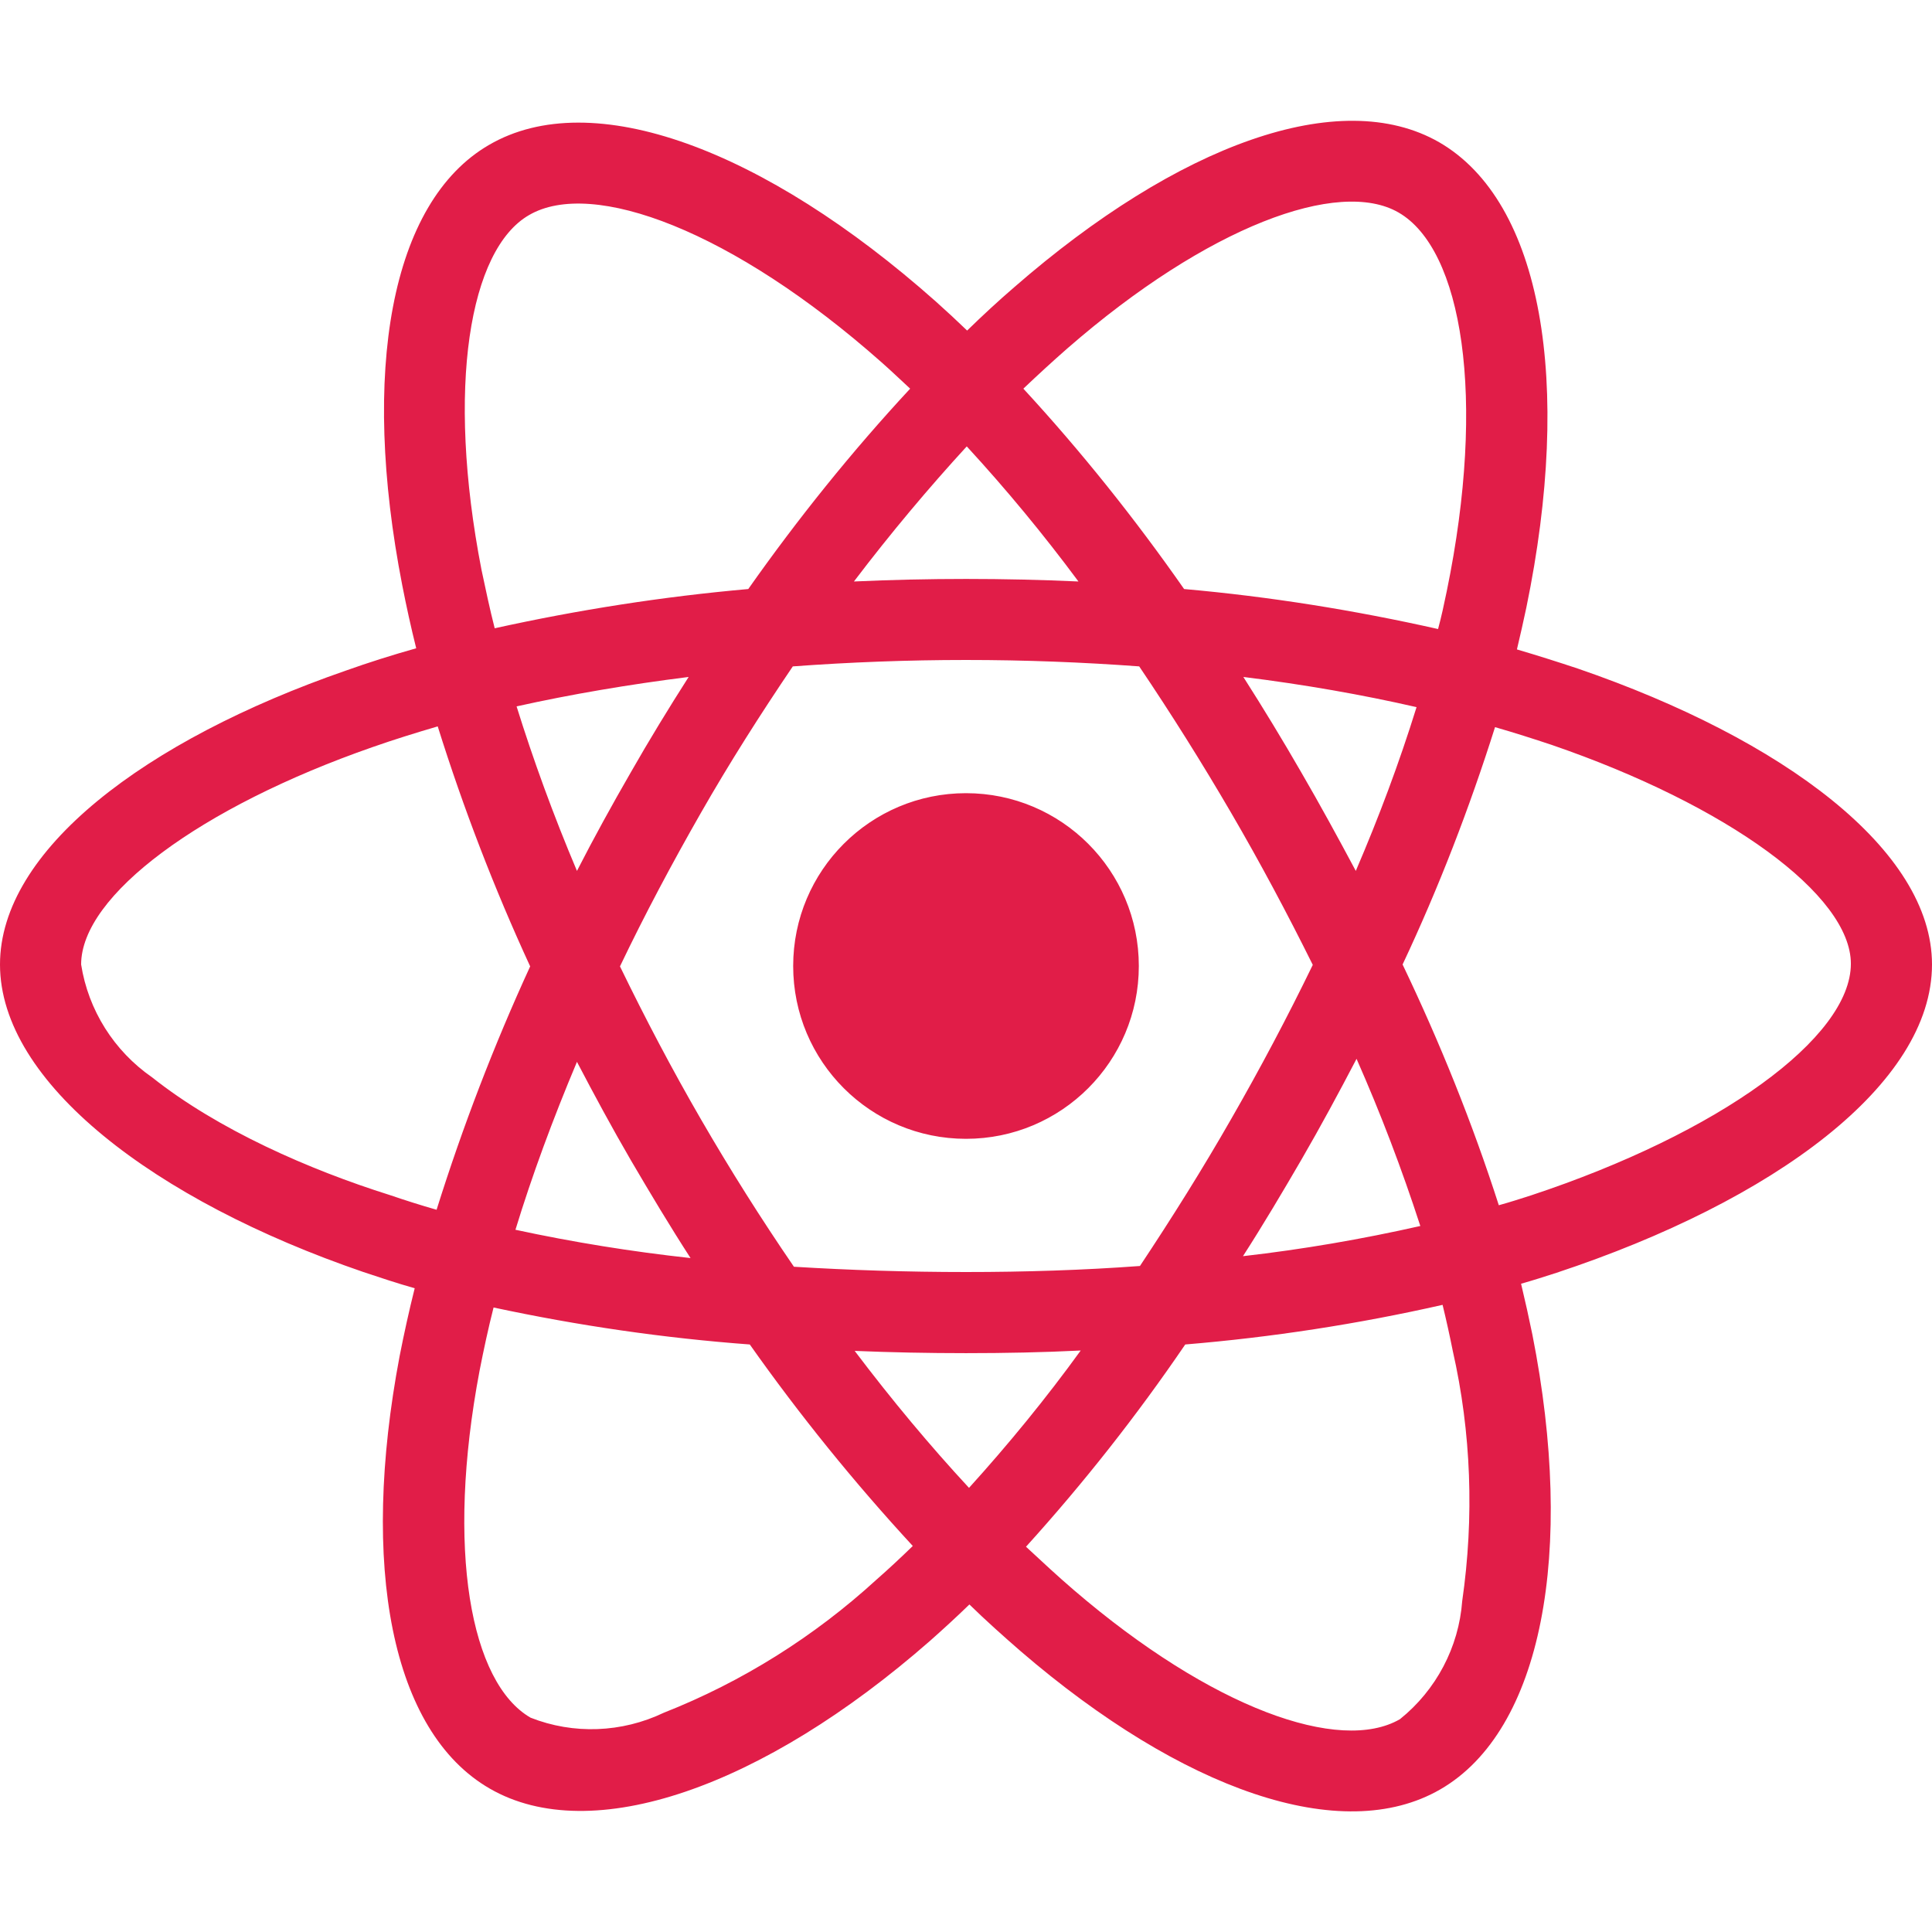
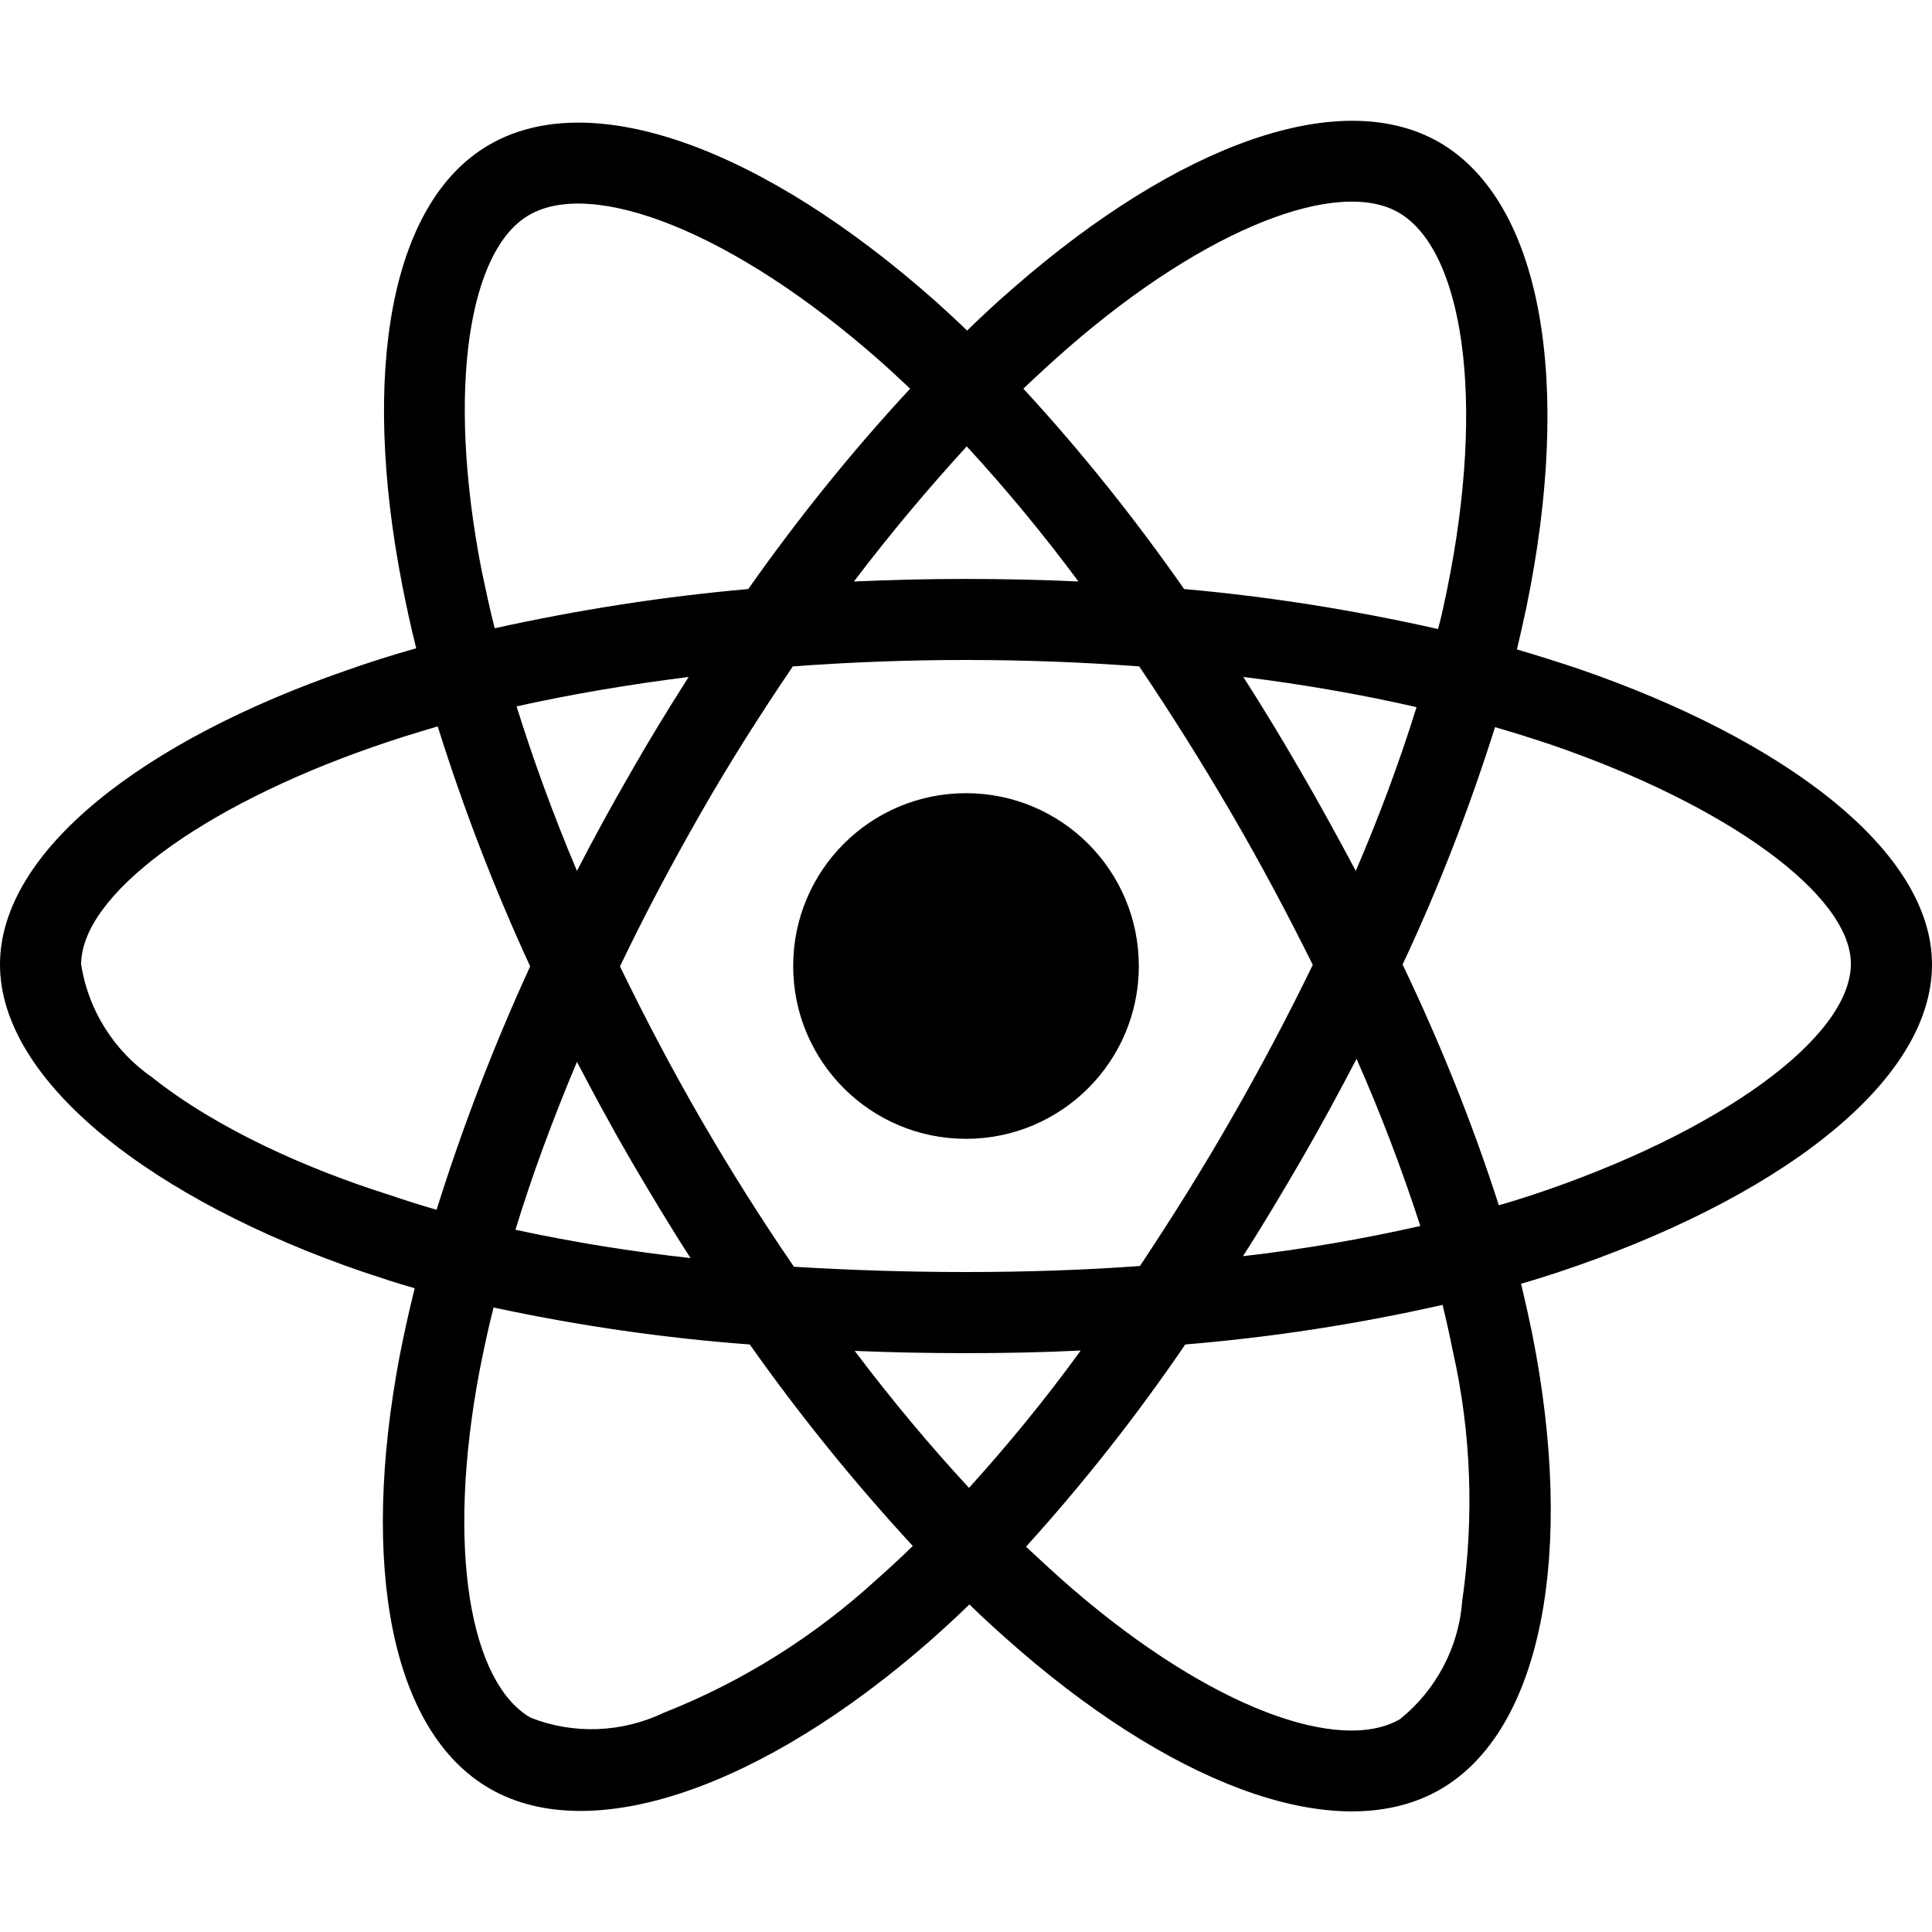
- <svg xmlns="http://www.w3.org/2000/svg" stroke="currentColor" fill="#e11d48" stroke-width="0" viewBox="0 0 512 512" class="interest_icons" height="1em" width="1em">
-   <path d="M418.2 177.2c-5.4-1.8-10.8-3.5-16.2-5.1.9-3.7 1.7-7.4 2.5-11.1 12.3-59.6 4.2-107.5-23.1-123.3-26.3-15.1-69.2.6-112.6 38.4-4.3 3.7-8.5 7.6-12.5 11.5-2.7-2.6-5.5-5.2-8.3-7.7-45.5-40.4-91.1-57.4-118.4-41.5-26.2 15.2-34 60.3-23 116.7 1.1 5.6 2.3 11.1 3.7 16.7-6.4 1.8-12.7 3.8-18.6 5.9C38.3 196.2 0 225.4 0 255.6c0 31.2 40.8 62.5 96.3 81.5 4.5 1.5 9 3 13.6 4.3-1.5 6-2.8 11.9-4 18-10.5 55.5-2.3 99.5 23.9 114.6 27 15.6 72.4-.4 116.6-39.1 3.5-3.1 7-6.3 10.5-9.7 4.4 4.3 9 8.4 13.6 12.4 42.8 36.8 85.1 51.7 111.2 36.6 27-15.6 35.8-62.9 24.4-120.5-.9-4.4-1.9-8.9-3-13.5 3.2-.9 6.3-1.9 9.4-2.9 57.7-19.1 99.5-50 99.5-81.7 0-30.3-39.4-59.7-93.8-78.4zM282.9 92.3c37.2-32.4 71.9-45.1 87.7-36 16.9 9.7 23.4 48.9 12.8 100.4-.7 3.4-1.4 6.7-2.3 10-22.2-5-44.7-8.6-67.3-10.6-13-18.6-27.2-36.4-42.6-53.1 3.9-3.7 7.7-7.2 11.7-10.7zM167.2 307.5c5.1 8.7 10.3 17.4 15.8 25.9-15.6-1.7-31.1-4.2-46.4-7.5 4.4-14.4 9.9-29.3 16.3-44.5 4.6 8.8 9.3 17.5 14.3 26.1zm-30.3-120.3c14.4-3.2 29.7-5.8 45.6-7.8-5.3 8.3-10.5 16.8-15.4 25.4-4.9 8.5-9.7 17.2-14.2 26-6.3-14.9-11.6-29.5-16-43.6zm27.4 68.9c6.6-13.8 13.8-27.3 21.4-40.6s15.8-26.2 24.4-38.9c15-1.1 30.3-1.7 45.9-1.7s31 .6 45.9 1.7c8.5 12.6 16.6 25.5 24.3 38.7s14.9 26.7 21.7 40.4c-6.7 13.8-13.9 27.4-21.6 40.8-7.6 13.3-15.7 26.2-24.2 39-14.9 1.1-30.4 1.6-46.1 1.6s-30.9-.5-45.6-1.4c-8.7-12.7-16.9-25.7-24.6-39s-14.8-26.8-21.5-40.6zm180.6 51.2c5.1-8.8 9.9-17.7 14.6-26.7 6.4 14.5 12 29.2 16.9 44.3-15.5 3.5-31.2 6.2-47 8 5.4-8.4 10.5-17 15.5-25.6zm14.4-76.5c-4.7-8.8-9.5-17.6-14.5-26.2-4.9-8.5-10-16.9-15.3-25.2 16.1 2 31.5 4.7 45.9 8-4.6 14.8-10 29.2-16.1 43.4zM256.2 118.3c10.5 11.4 20.4 23.4 29.6 35.8-19.8-.9-39.7-.9-59.5 0 9.8-12.9 19.9-24.9 29.9-35.8zM140.2 57c16.8-9.8 54.1 4.2 93.4 39 2.5 2.2 5 4.6 7.6 7-15.5 16.7-29.8 34.5-42.9 53.1-22.6 2-45 5.5-67.2 10.4-1.3-5.1-2.4-10.3-3.5-15.5-9.4-48.4-3.2-84.9 12.6-94zm-24.5 263.6c-4.2-1.2-8.3-2.5-12.4-3.9-21.3-6.7-45.5-17.3-63-31.2-10.1-7-16.9-17.8-18.8-29.9 0-18.3 31.6-41.7 77.2-57.6 5.7-2 11.5-3.8 17.3-5.5 6.8 21.7 15 43 24.5 63.6-9.6 20.9-17.9 42.5-24.8 64.5zm116.6 98c-16.5 15.1-35.6 27.1-56.4 35.3-11.1 5.3-23.9 5.8-35.3 1.3-15.9-9.2-22.5-44.5-13.5-92 1.1-5.6 2.3-11.2 3.7-16.7 22.4 4.8 45 8.1 67.9 9.8 13.2 18.7 27.7 36.6 43.2 53.4-3.2 3.1-6.4 6.1-9.6 8.9zm24.5-24.3c-10.2-11-20.4-23.2-30.3-36.3 9.6.4 19.5.6 29.5.6 10.3 0 20.4-.2 30.4-.7-9.2 12.7-19.1 24.8-29.6 36.4zm130.7 30c-.9 12.2-6.9 23.6-16.5 31.3-15.9 9.2-49.8-2.8-86.4-34.2-4.2-3.6-8.4-7.5-12.7-11.5 15.3-16.9 29.4-34.8 42.2-53.6 22.9-1.9 45.7-5.4 68.2-10.5 1 4.1 1.9 8.2 2.7 12.2 4.9 21.6 5.7 44.1 2.5 66.3zm18.2-107.5c-2.8.9-5.6 1.8-8.5 2.6-7-21.8-15.6-43.1-25.5-63.8 9.6-20.4 17.7-41.4 24.5-62.9 5.2 1.5 10.2 3.1 15 4.7 46.6 16 79.3 39.8 79.3 58 0 19.6-34.9 44.9-84.8 61.4zm-149.7-15c25.3 0 45.8-20.5 45.8-45.8s-20.5-45.8-45.8-45.8c-25.3 0-45.8 20.5-45.8 45.8s20.5 45.8 45.8 45.8z" />
+ <svg xmlns="http://www.w3.org/2000/svg" width="1em" height="1em" viewBox="0 0 512 512" fill="currentColor">
+   <path d="M418.2 177.2c-5.4-1.8-10.8-3.5-16.2-5.1.9-3.7 1.7-7.4 2.5-11.1 12.3-59.6 4.2-107.5-23.1-123.3-26.3-15.1-69.2.6-112.6 38.4-4.3 3.7-8.5 7.6-12.5 11.5-2.7-2.6-5.5-5.2-8.3-7.7-45.5-40.4-91.1-57.4-118.4-41.5-26.2 15.2-34 60.3-23 116.7 1.1 5.6 2.3 11.1 3.7 16.7-6.4 1.8-12.7 3.8-18.6 5.9C38.3 196.2 0 225.4 0 255.6c0 31.2 40.8 62.5 96.3 81.5 4.5 1.5 9 3 13.6 4.3-1.5 6-2.8 11.9-4 18-10.5 55.5-2.3 99.5 23.9 114.6 27 15.6 72.4-.4 116.6-39.1 3.5-3.1 7-6.3 10.5-9.7 4.4 4.3 9 8.4 13.6 12.4 42.8 36.8 85.1 51.7 111.2 36.6 27-15.6 35.8-62.9 24.4-120.5-.9-4.4-1.9-8.9-3-13.5 3.2-.9 6.3-1.9 9.4-2.9 57.7-19.1 99.5-50 99.5-81.7 0-30.3-39.4-59.7-93.8-78.4zM282.9 92.3c37.2-32.4 71.9-45.1 87.7-36 16.9 9.7 23.4 48.9 12.8 100.4-.7 3.4-1.4 6.7-2.3 10-22.2-5-44.7-8.6-67.3-10.6-13-18.6-27.2-36.4-42.6-53.1 3.9-3.7 7.7-7.2 11.7-10.7zM167.2 307.5c5.1 8.7 10.3 17.4 15.8 25.9-15.6-1.7-31.1-4.2-46.4-7.5 4.4-14.4 9.9-29.3 16.3-44.5 4.6 8.8 9.3 17.5 14.3 26.1zm-30.3-120.3c14.4-3.2 29.7-5.8 45.6-7.8-5.3 8.3-10.5 16.8-15.4 25.4-4.9 8.5-9.7 17.2-14.2 26-6.3-14.9-11.6-29.5-16-43.6zm27.4 68.9c6.6-13.8 13.8-27.3 21.4-40.6s15.8-26.2 24.4-38.9c15-1.1 30.3-1.7 45.9-1.7s31 .6 45.9 1.7c8.5 12.6 16.6 25.5 24.3 38.7s14.9 26.7 21.7 40.4c-6.7 13.8-13.9 27.4-21.6 40.8-7.6 13.3-15.7 26.2-24.2 39-14.9 1.1-30.4 1.6-46.1 1.6s-30.9-.5-45.6-1.4c-8.7-12.7-16.9-25.7-24.6-39s-14.8-26.8-21.5-40.6zm180.6 51.2c5.1-8.8 9.9-17.7 14.6-26.7 6.4 14.5 12 29.2 16.9 44.3-15.5 3.5-31.2 6.2-47 8 5.4-8.4 10.5-17 15.5-25.6zm14.4-76.5c-4.7-8.8-9.5-17.6-14.5-26.2-4.9-8.5-10-16.9-15.3-25.2 16.1 2 31.5 4.7 45.9 8-4.6 14.8-10 29.2-16.1 43.4zM256.2 118.3c10.5 11.4 20.4 23.4 29.6 35.8-19.8-.9-39.7-.9-59.5 0 9.8-12.9 19.9-24.9 29.9-35.8zM140.2 57c16.8-9.8 54.1 4.2 93.4 39 2.5 2.2 5 4.6 7.6 7-15.5 16.7-29.8 34.5-42.9 53.1-22.6 2-45 5.5-67.2 10.4-1.3-5.1-2.4-10.3-3.5-15.5-9.4-48.4-3.2-84.9 12.6-94zm-24.5 263.6c-4.2-1.2-8.3-2.5-12.4-3.9-21.3-6.7-45.5-17.3-63-31.2-10.1-7-16.9-17.8-18.8-29.9 0-18.3 31.6-41.7 77.2-57.6 5.7-2 11.5-3.8 17.3-5.5 6.8 21.7 15 43 24.5 63.6-9.6 20.9-17.9 42.5-24.8 64.5zm116.6 98c-16.5 15.1-35.6 27.1-56.4 35.3-11.1 5.3-23.9 5.8-35.3 1.3-15.9-9.2-22.5-44.5-13.5-92 1.1-5.6 2.3-11.2 3.7-16.7 22.4 4.8 45 8.1 67.9 9.8 13.2 18.7 27.7 36.6 43.2 53.4-3.2 3.1-6.4 6.1-9.6 8.9zm24.5-24.3c-10.2-11-20.4-23.2-30.3-36.3 9.6.4 19.5.6 29.5.6 10.3 0 20.4-.2 30.4-.7-9.2 12.7-19.1 24.8-29.6 36.4zm130.7 30c-.9 12.2-6.9 23.6-16.5 31.3-15.9 9.2-49.8-2.8-86.4-34.2-4.2-3.6-8.4-7.5-12.7-11.5 15.3-16.9 29.4-34.8 42.2-53.6 22.9-1.9 45.7-5.4 68.2-10.5 1 4.1 1.9 8.2 2.7 12.2 4.9 21.6 5.7 44.1 2.5 66.3zm18.2-107.5c-2.8.9-5.6 1.8-8.5 2.6-7-21.8-15.6-43.1-25.5-63.8 9.6-20.4 17.7-41.4 24.5-62.9 5.2 1.5 10.2 3.1 15 4.7 46.6 16 79.3 39.8 79.3 58 0 19.6-34.9 44.9-84.8 61.4zm-149.7-15c25.3 0 45.8-20.5 45.8-45.8s-20.5-45.8-45.8-45.8c-25.3 0-45.8 20.5-45.8 45.8s20.5 45.8 45.8 45.8z">
+     </path>
</svg>
